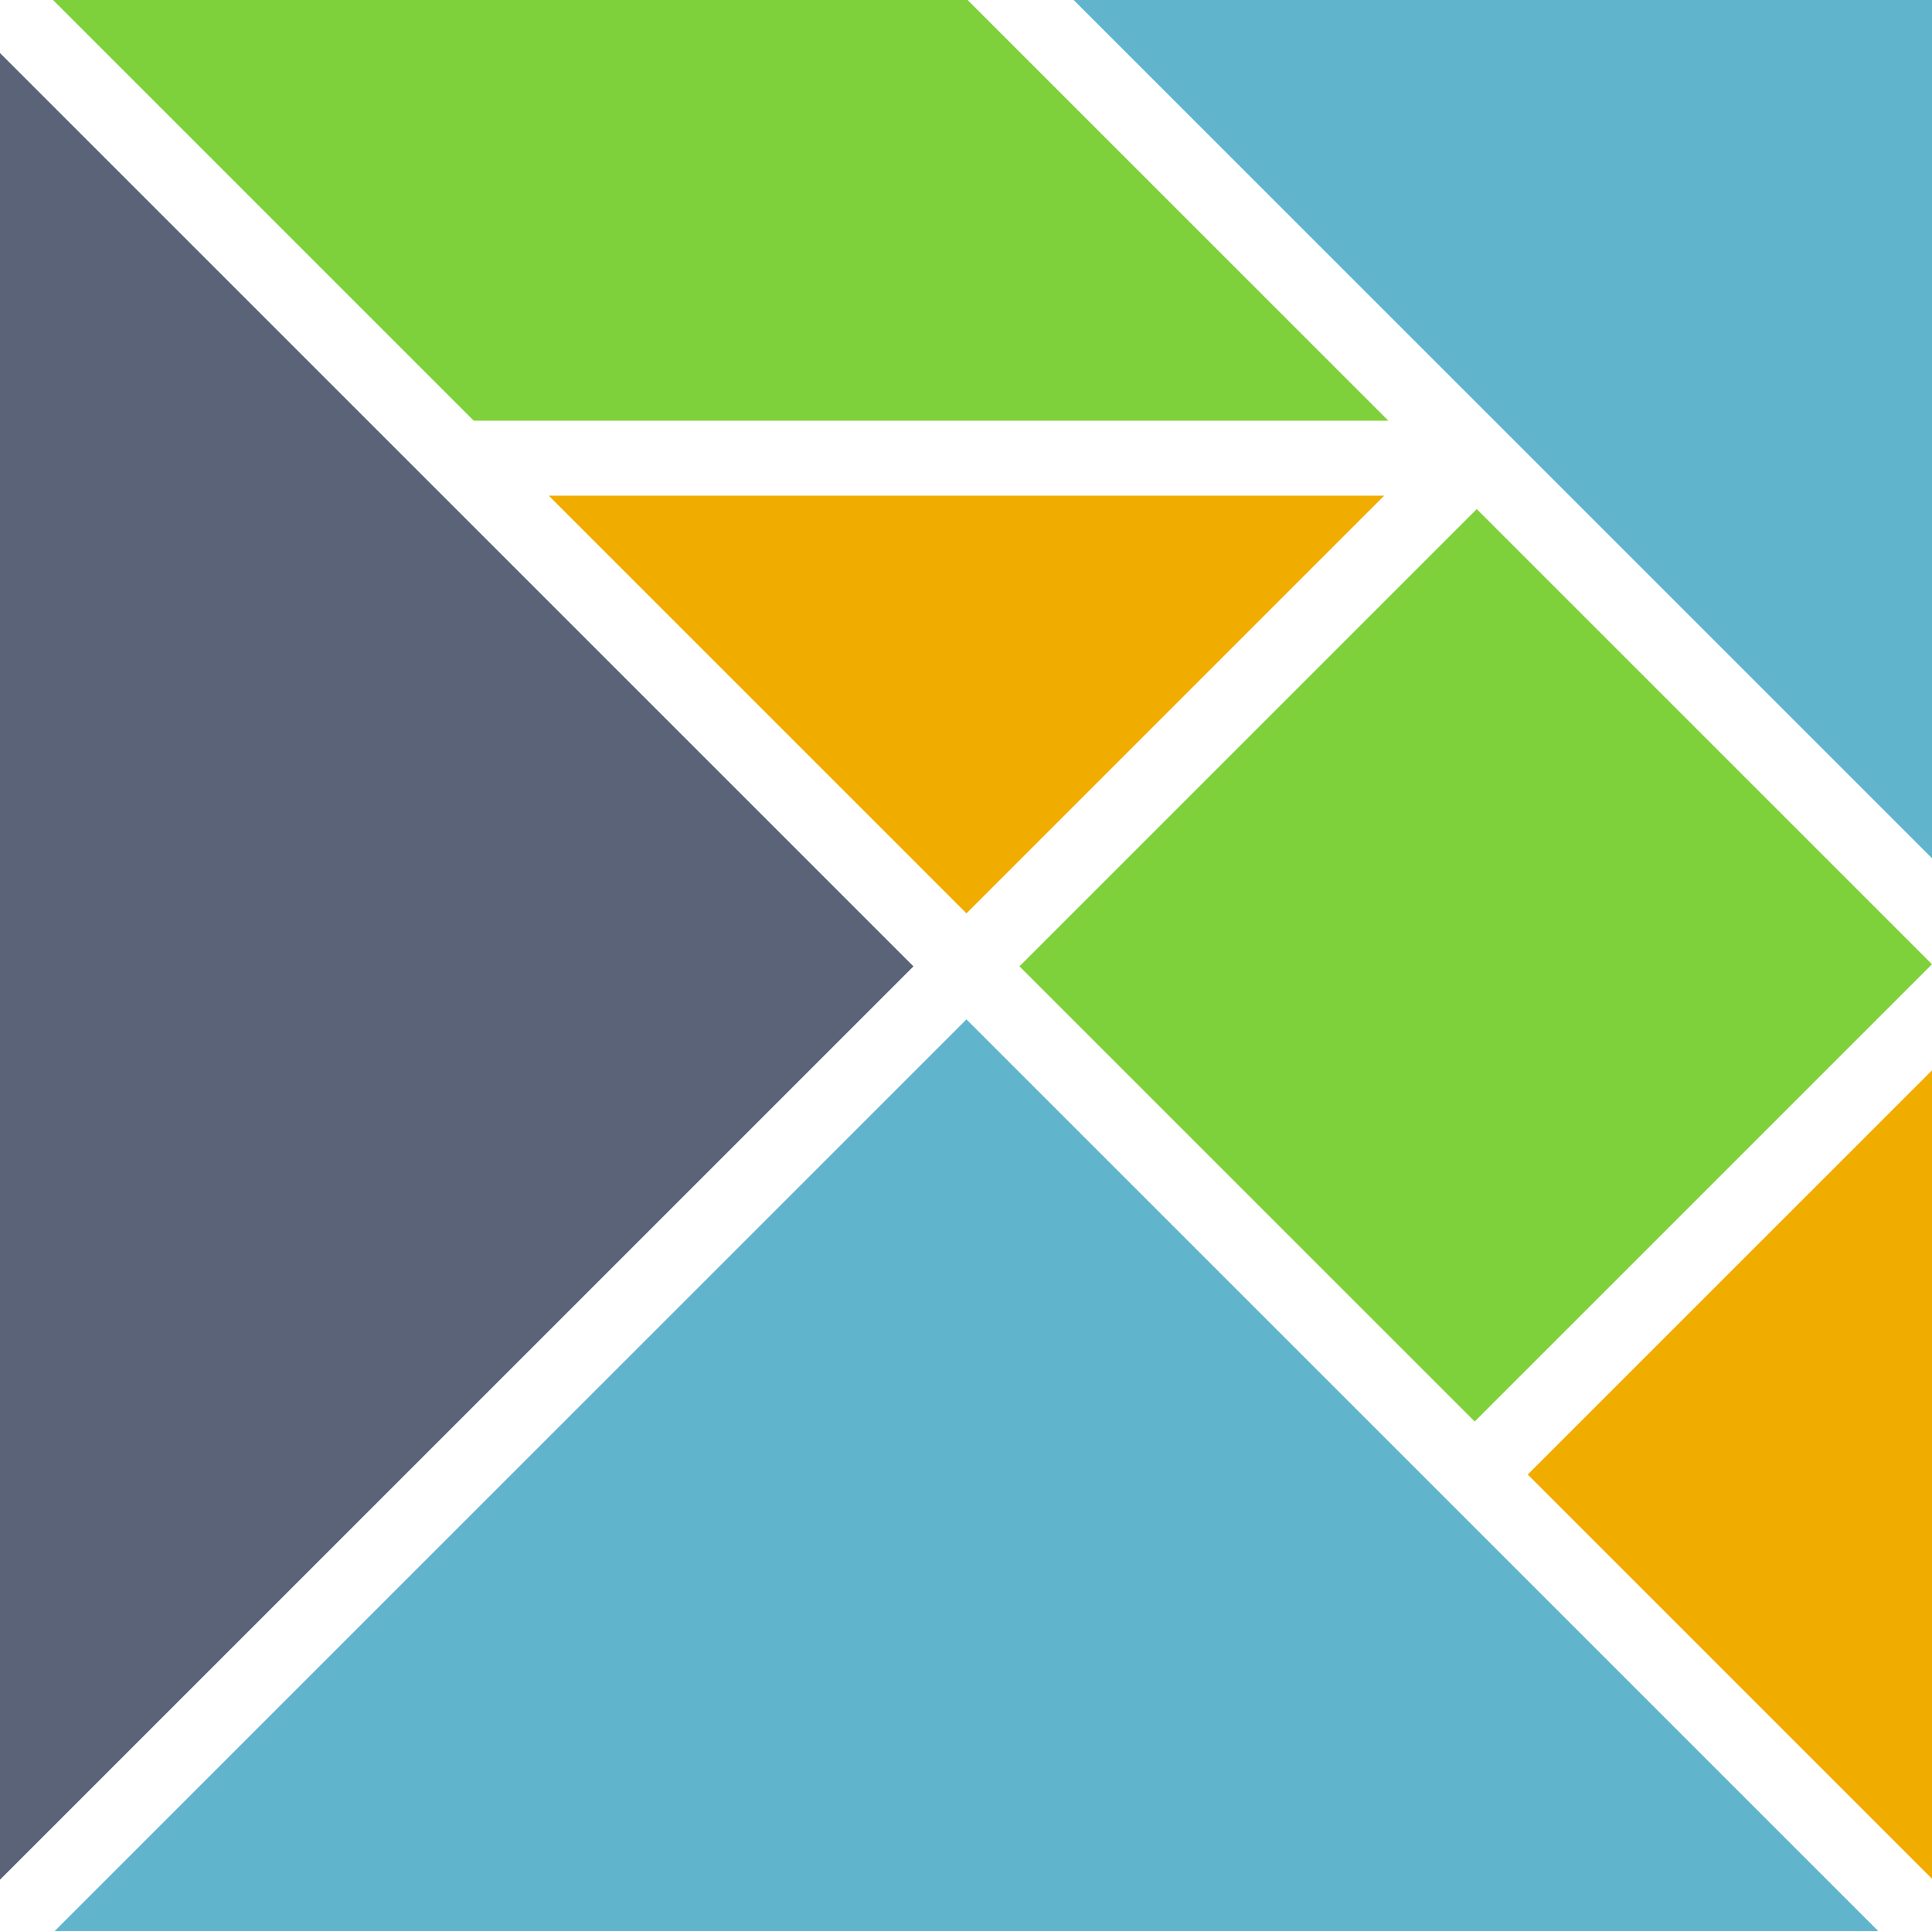
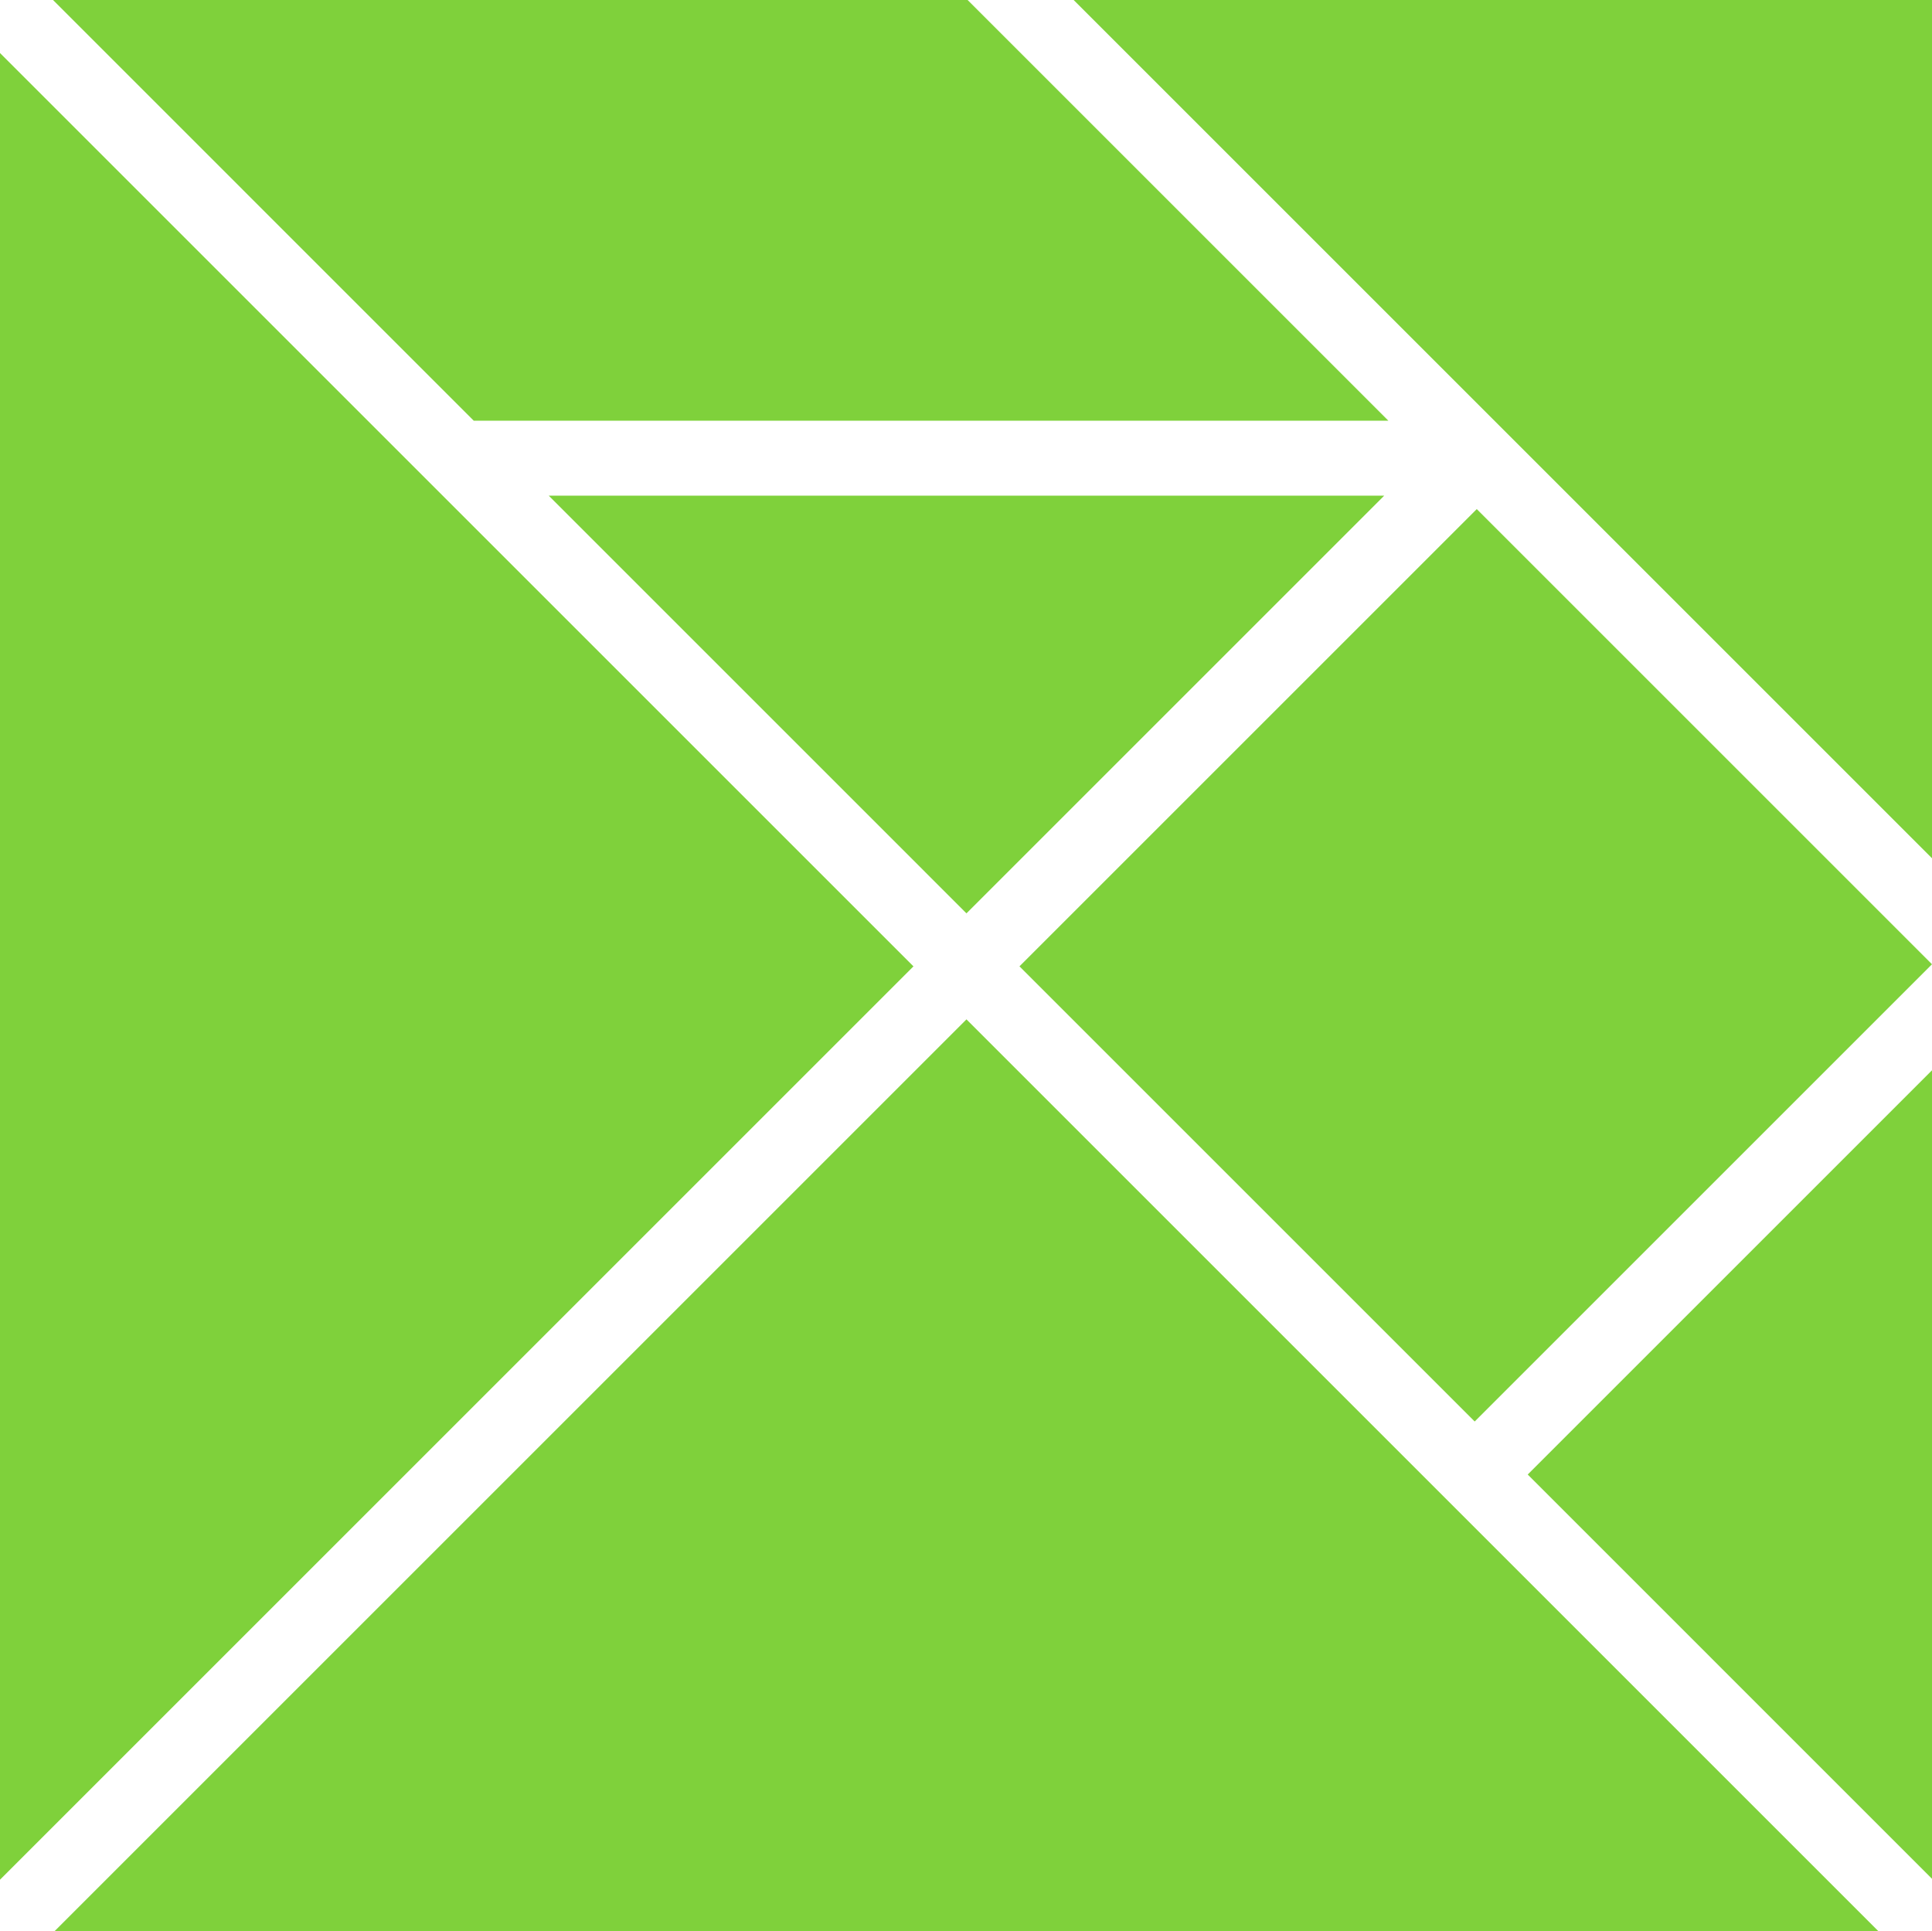
<svg xmlns="http://www.w3.org/2000/svg" version="1.1" id="Layer_1" x="0px" y="0px" viewBox="0 0 323.141 322.95" enable-background="new 0 0 323.141 322.95" xml:space="preserve">
  <g>
-     <polygon fill="rgb(240, 173, 0)" points="161.649,152.782 231.514,82.916 91.783,82.916" />
+     <polygon fill="rgb(127, 209, 59)" points="161.649,152.782 231.514,82.916 91.783,82.916" />
    <polygon fill="rgb(127, 209, 59)" points="8.867,0 79.241,70.375 232.213,70.375 161.838,0" />
    <rect fill="rgb(127, 209, 59)" x="192.99" y="107.392" transform="matrix(0.7071 0.7071 -0.7071 0.7071 186.4727 -127.2386)" width="107.676" height="108.167" />
-     <polygon fill="rgb(96, 181, 204)" points="323.298,143.724 323.298,0 179.573,0" />
-     <polygon fill="rgb(90, 99, 120)" points="152.781,161.649 0,8.868 0,314.432" />
-     <polygon fill="rgb(240, 173, 0)" points="255.522,246.655 323.298,314.432 323.298,178.879" />
-     <polygon fill="rgb(96, 181, 204)" points="161.649,170.517 8.869,323.298 314.43,323.298" />
+     <polygon fill="rgb(127, 209, 59)" points="323.298,143.724 323.298,0 179.573,0" />
+     <polygon fill="rgb(127, 209, 59)" points="152.781,161.649 0,8.868 0,314.432" />
+     <polygon fill="rgb(127, 209, 59)" points="255.522,246.655 323.298,314.432 323.298,178.879" />
+     <polygon fill="rgb(127, 209, 59)" points="161.649,170.517 8.869,323.298 314.43,323.298" />
  </g>
</svg>
